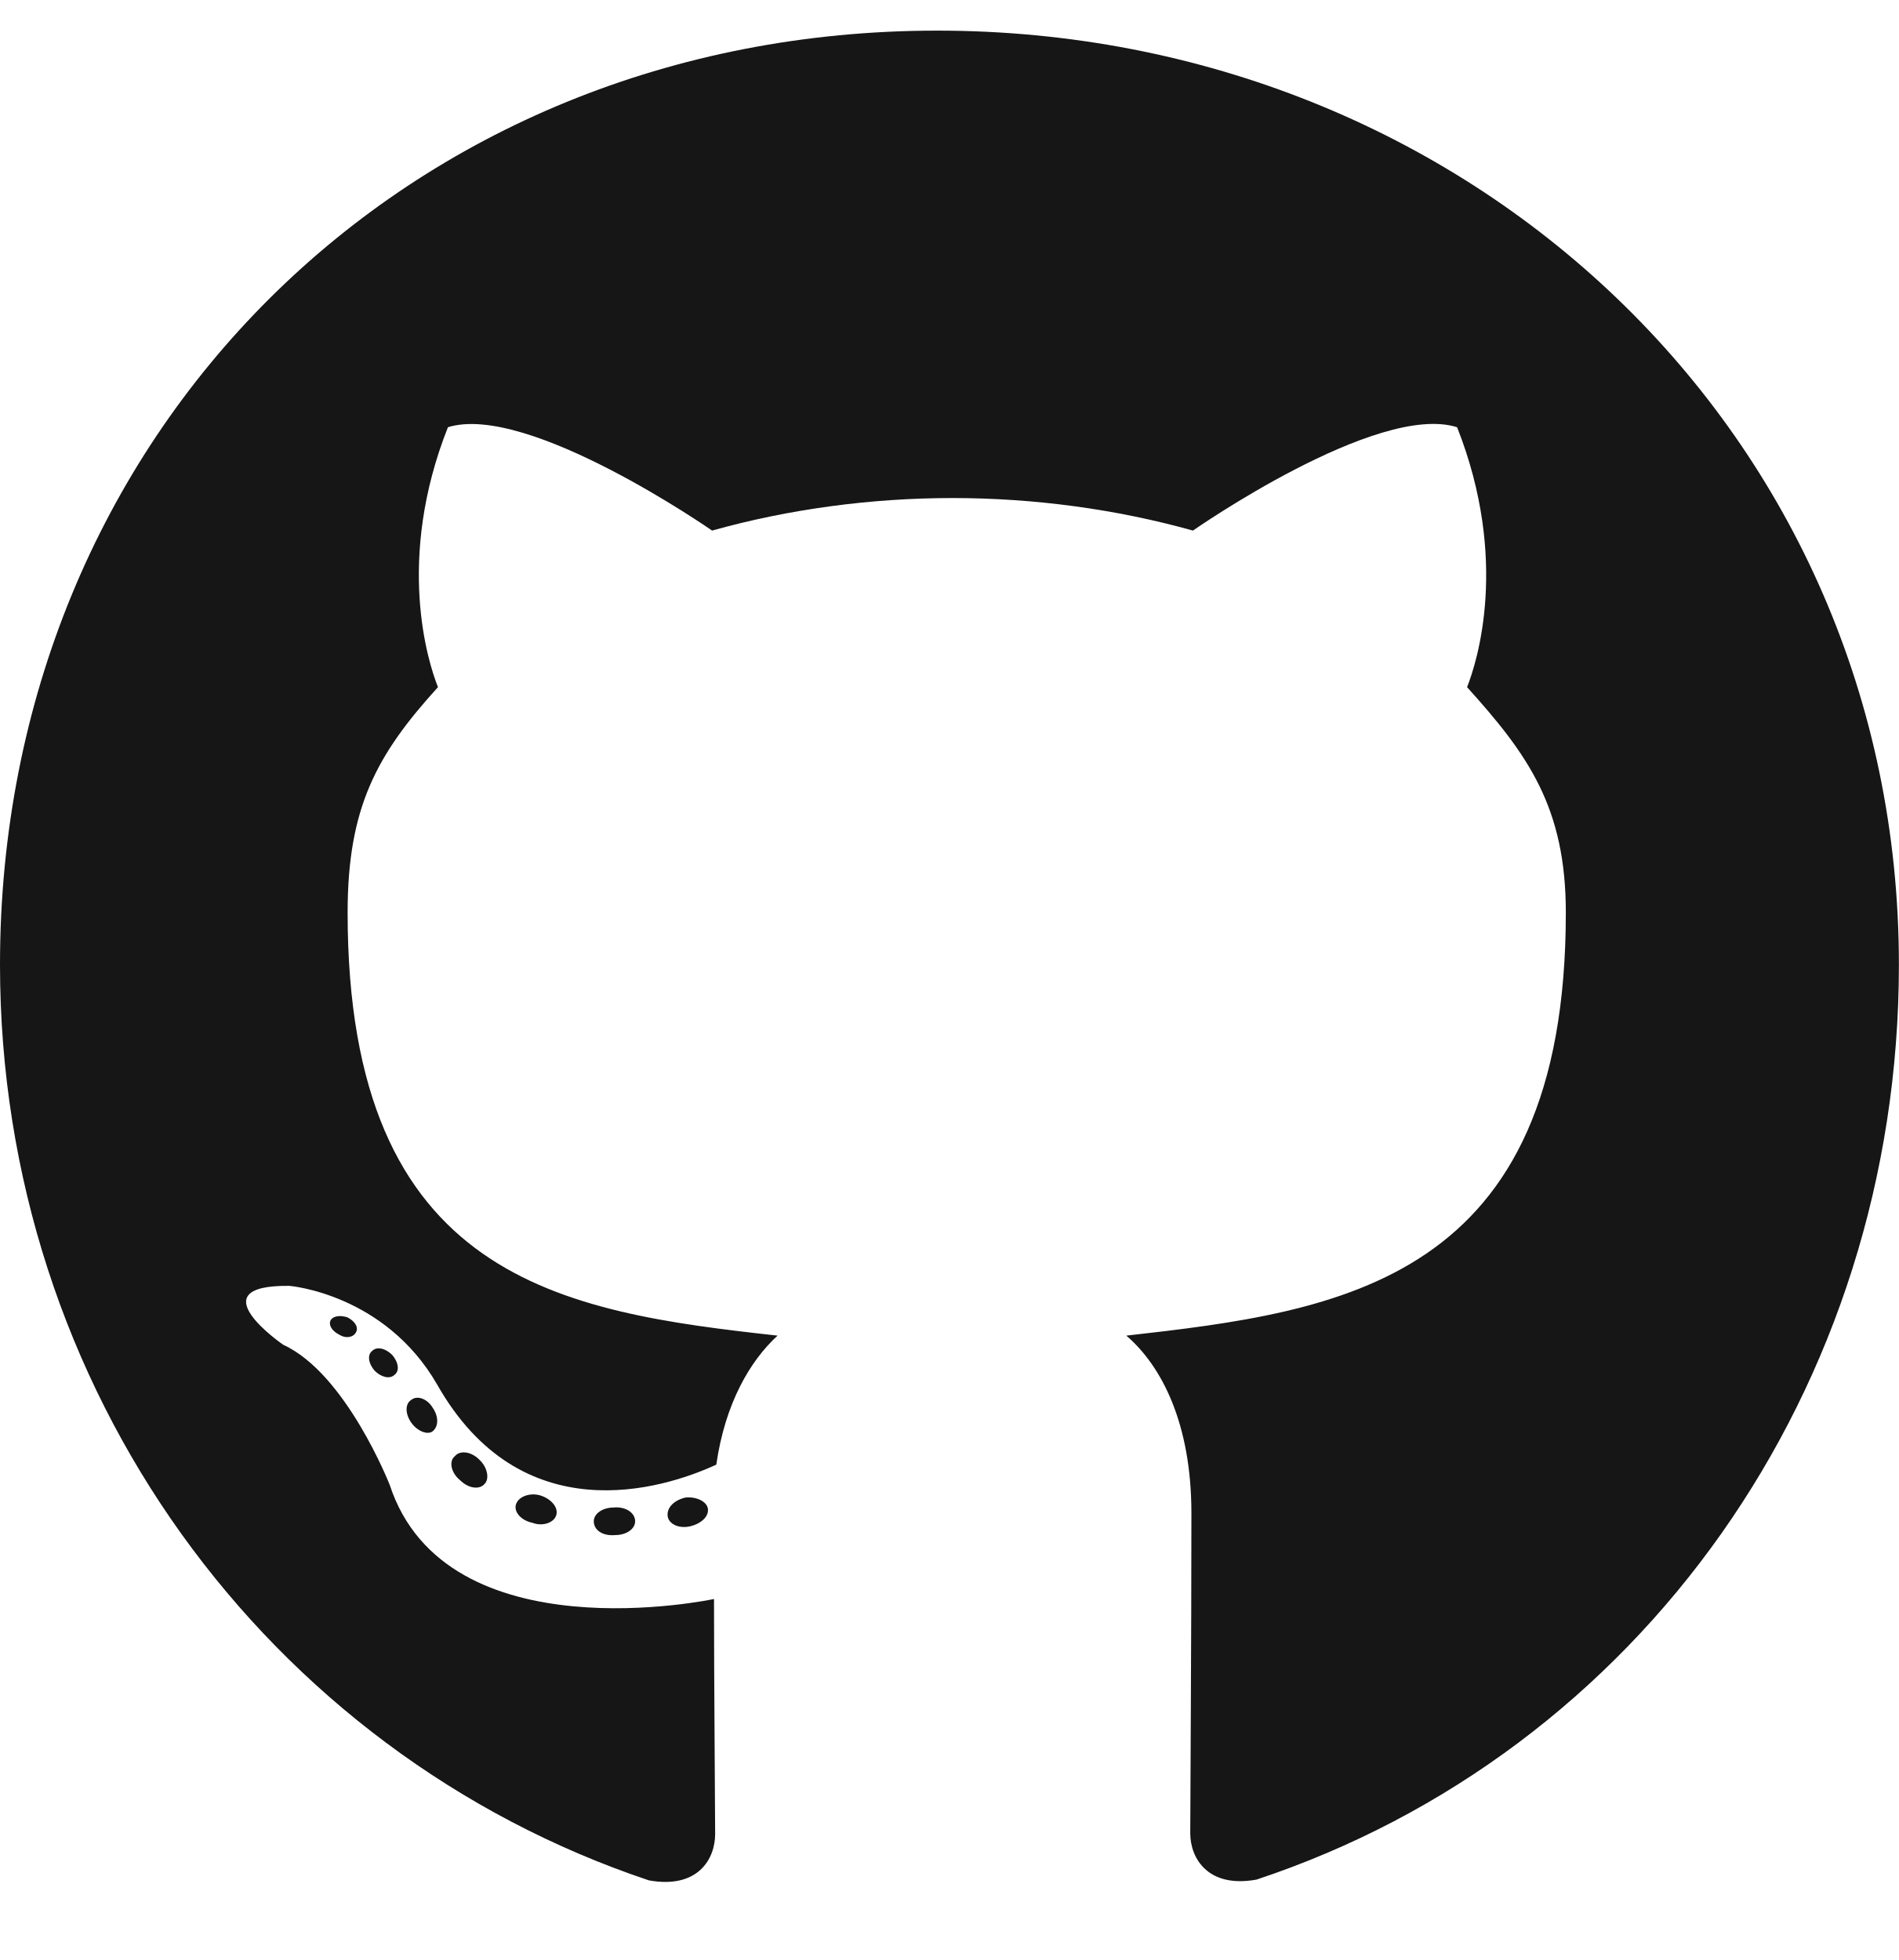
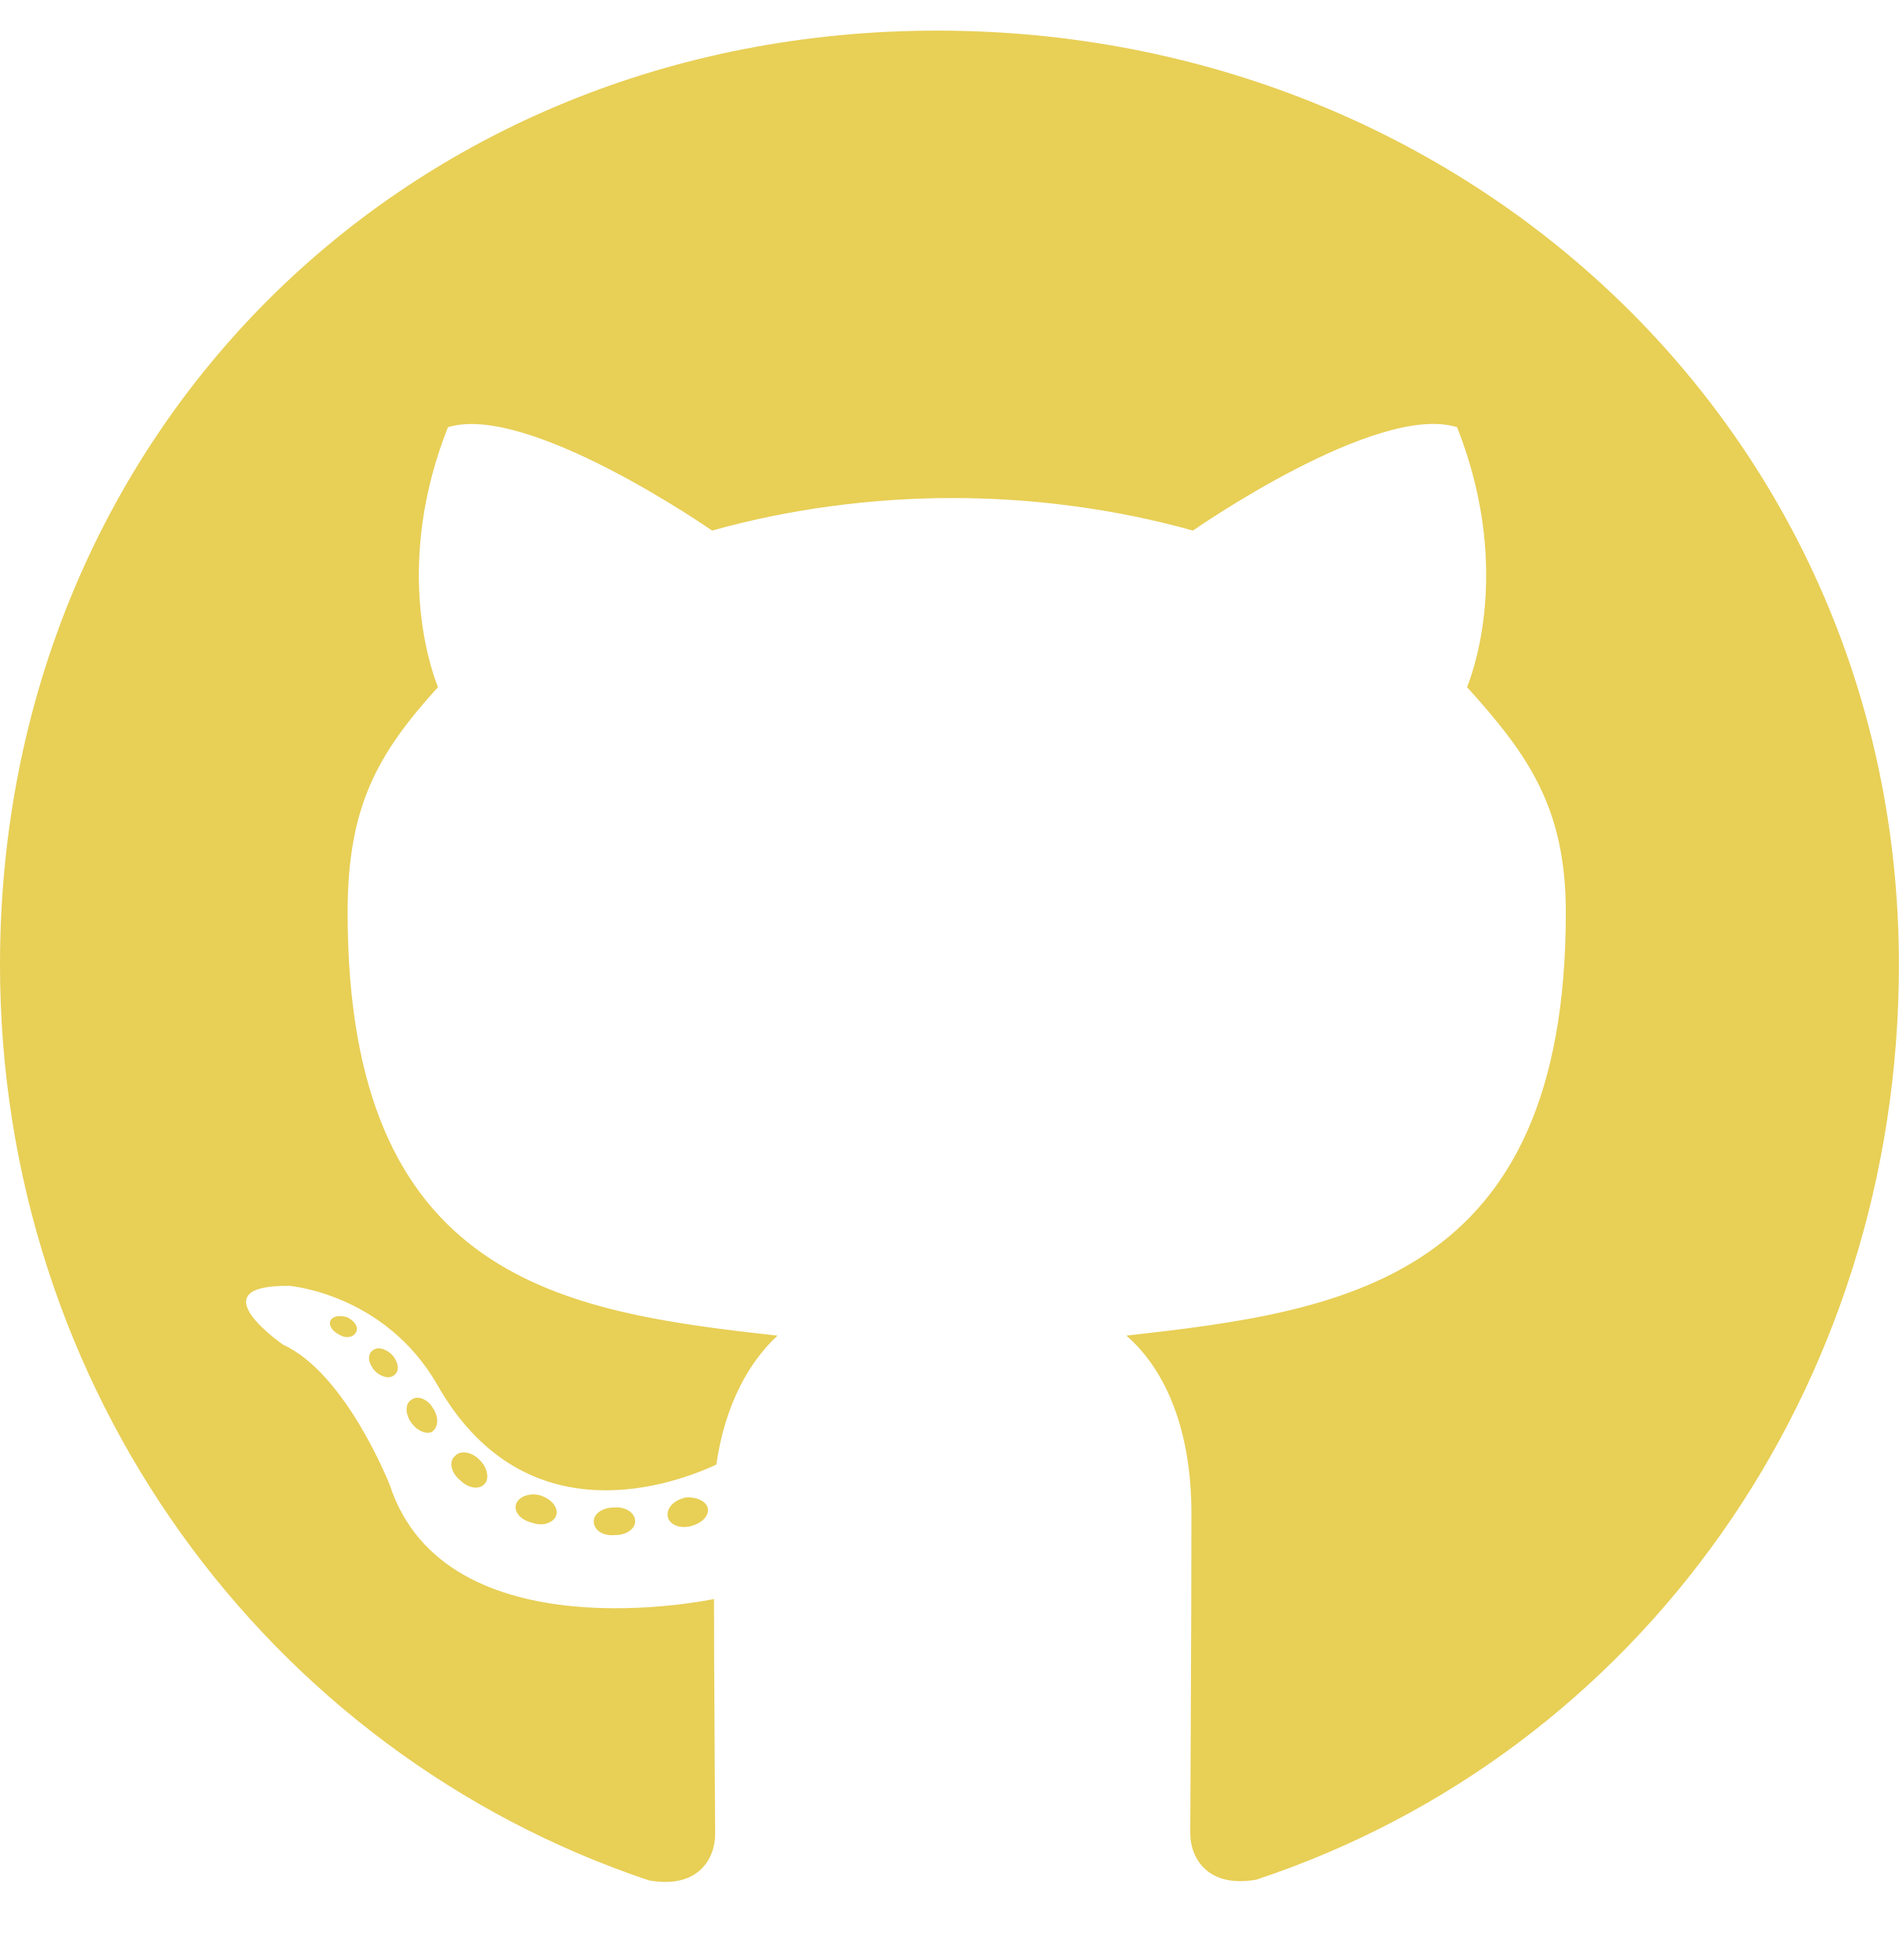
<svg xmlns="http://www.w3.org/2000/svg" aria-hidden="true" focusable="false" data-prefix="fab" data-icon="github" role="img" viewBox="0 0 496 512" class="svg-inline--fa fa-github fa-w-16 fa-3x">
-   <path fill="#161616" d="M165.9 397.4c0 2-2.3 3.6-5.2 3.6-3.3.3-5.6-1.3-5.6-3.6 0-2 2.3-3.6 5.2-3.6 3-.3 5.6 1.3 5.6 3.6zm-31.1-4.5c-.7 2 1.3 4.3 4.3 4.9 2.6 1 5.6 0 6.2-2s-1.3-4.3-4.3-5.2c-2.6-.7-5.5.3-6.2 2.3zm44.2-1.7c-2.9.7-4.9 2.6-4.6 4.9.3 2 2.9 3.3 5.9 2.6 2.9-.7 4.9-2.6 4.6-4.6-.3-1.9-3-3.2-5.9-2.9zM244.8 8C106.1 8 0 113.3 0 252c0 110.9 69.8 205.8 169.5 239.2 12.8 2.3 17.3-5.6 17.3-12.1 0-6.2-.3-40.4-.3-61.4 0 0-70 15-84.7-29.8 0 0-11.4-29.1-27.8-36.6 0 0-22.9-15.7 1.6-15.4 0 0 24.9 2 38.6 25.8 21.9 38.6 58.6 27.5 72.9 20.9 2.3-16 8.8-27.1 16-33.7-55.9-6.2-112.3-14.3-112.3-110.5 0-27.5 7.6-41.3 23.6-58.9-2.6-6.5-11.1-33.3 2.6-67.9 20.9-6.5 69 27 69 27 20-5.6 41.5-8.5 62.8-8.5s42.8 2.9 62.8 8.5c0 0 48.1-33.6 69-27 13.7 34.7 5.2 61.4 2.6 67.9 16 17.7 25.8 31.5 25.8 58.9 0 96.5-58.9 104.2-114.8 110.5 9.2 7.9 17 22.9 17 46.4 0 33.7-.3 75.4-.3 83.6 0 6.5 4.6 14.4 17.3 12.1C428.2 457.8 496 362.9 496 252 496 113.3 383.5 8 244.8 8zM97.2 352.9c-1.3 1-1 3.3.7 5.2 1.6 1.6 3.9 2.3 5.2 1 1.3-1 1-3.3-.7-5.2-1.6-1.6-3.9-2.3-5.2-1zm-10.8-8.1c-.7 1.3.3 2.9 2.3 3.9 1.6 1 3.6.7 4.3-.7.7-1.3-.3-2.9-2.3-3.9-2-.6-3.6-.3-4.3.7zm32.4 35.6c-1.6 1.3-1 4.3 1.3 6.2 2.3 2.3 5.2 2.6 6.5 1 1.3-1.3.7-4.3-1.3-6.2-2.2-2.3-5.2-2.6-6.5-1zm-11.4-14.7c-1.6 1-1.6 3.6 0 5.9 1.6 2.3 4.3 3.3 5.6 2.3 1.6-1.3 1.6-3.9 0-6.2-1.4-2.3-4-3.3-5.6-2z" class="" />
+   <path fill="#e8cf56" d="M165.9 397.4c0 2-2.3 3.6-5.2 3.6-3.3.3-5.6-1.3-5.6-3.6 0-2 2.3-3.6 5.2-3.6 3-.3 5.6 1.3 5.6 3.6zm-31.1-4.5c-.7 2 1.3 4.3 4.3 4.9 2.6 1 5.6 0 6.2-2s-1.3-4.3-4.3-5.2c-2.6-.7-5.5.3-6.2 2.3zm44.2-1.7c-2.9.7-4.9 2.6-4.6 4.9.3 2 2.9 3.3 5.9 2.6 2.9-.7 4.9-2.6 4.6-4.6-.3-1.9-3-3.2-5.9-2.9zM244.8 8C106.1 8 0 113.3 0 252c0 110.9 69.8 205.8 169.5 239.2 12.8 2.3 17.3-5.6 17.3-12.1 0-6.2-.3-40.4-.3-61.4 0 0-70 15-84.7-29.8 0 0-11.4-29.1-27.8-36.6 0 0-22.9-15.7 1.6-15.4 0 0 24.9 2 38.6 25.8 21.9 38.6 58.6 27.5 72.9 20.9 2.3-16 8.8-27.1 16-33.7-55.9-6.2-112.3-14.3-112.3-110.5 0-27.5 7.6-41.3 23.6-58.9-2.6-6.5-11.1-33.3 2.6-67.9 20.9-6.5 69 27 69 27 20-5.6 41.5-8.5 62.8-8.5s42.8 2.9 62.8 8.5c0 0 48.1-33.6 69-27 13.7 34.7 5.2 61.4 2.6 67.9 16 17.7 25.8 31.5 25.8 58.9 0 96.5-58.9 104.2-114.8 110.5 9.2 7.9 17 22.9 17 46.4 0 33.7-.3 75.4-.3 83.6 0 6.5 4.6 14.4 17.3 12.1C428.2 457.8 496 362.9 496 252 496 113.3 383.5 8 244.8 8zM97.2 352.9c-1.3 1-1 3.3.7 5.2 1.6 1.6 3.9 2.3 5.2 1 1.3-1 1-3.3-.7-5.2-1.6-1.6-3.9-2.3-5.2-1zm-10.8-8.1c-.7 1.3.3 2.9 2.3 3.9 1.6 1 3.6.7 4.3-.7.7-1.3-.3-2.9-2.3-3.9-2-.6-3.6-.3-4.3.7zm32.4 35.6c-1.6 1.3-1 4.3 1.3 6.2 2.3 2.3 5.2 2.6 6.5 1 1.3-1.3.7-4.3-1.3-6.2-2.2-2.3-5.2-2.6-6.5-1zm-11.4-14.7c-1.6 1-1.6 3.6 0 5.9 1.6 2.3 4.3 3.3 5.6 2.3 1.6-1.3 1.6-3.9 0-6.2-1.4-2.3-4-3.3-5.6-2z" class="" />
</svg>
